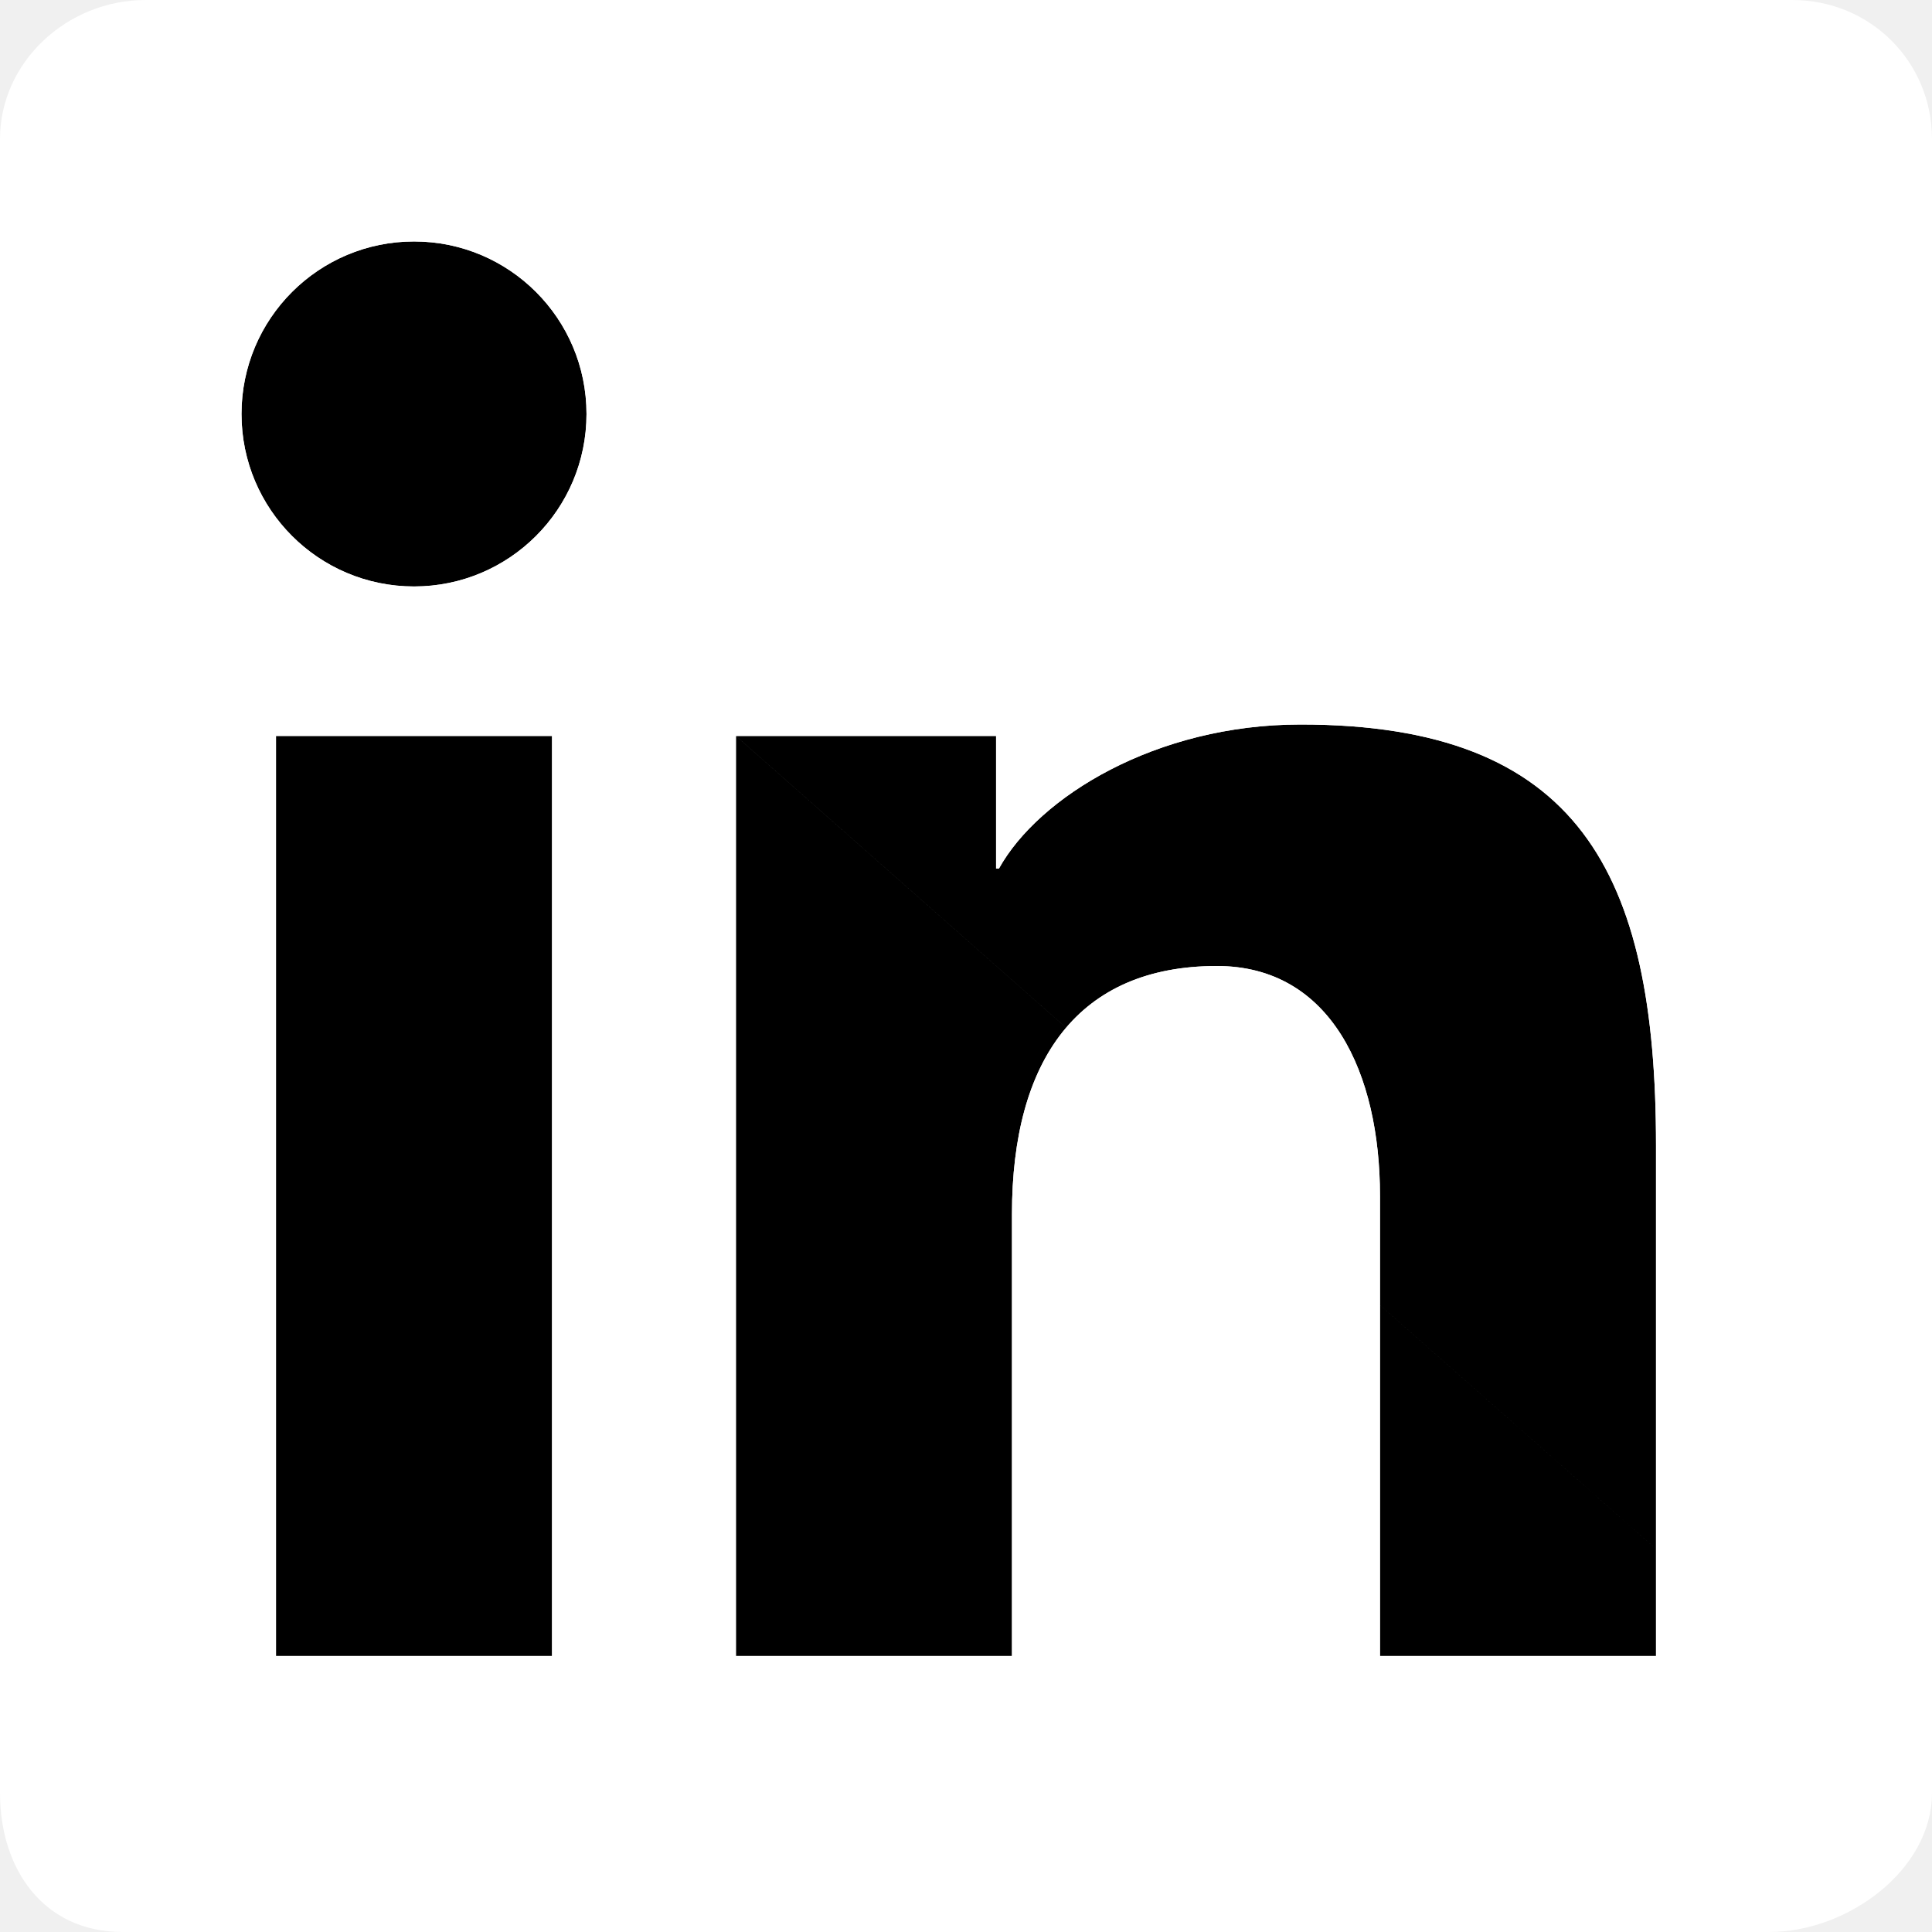
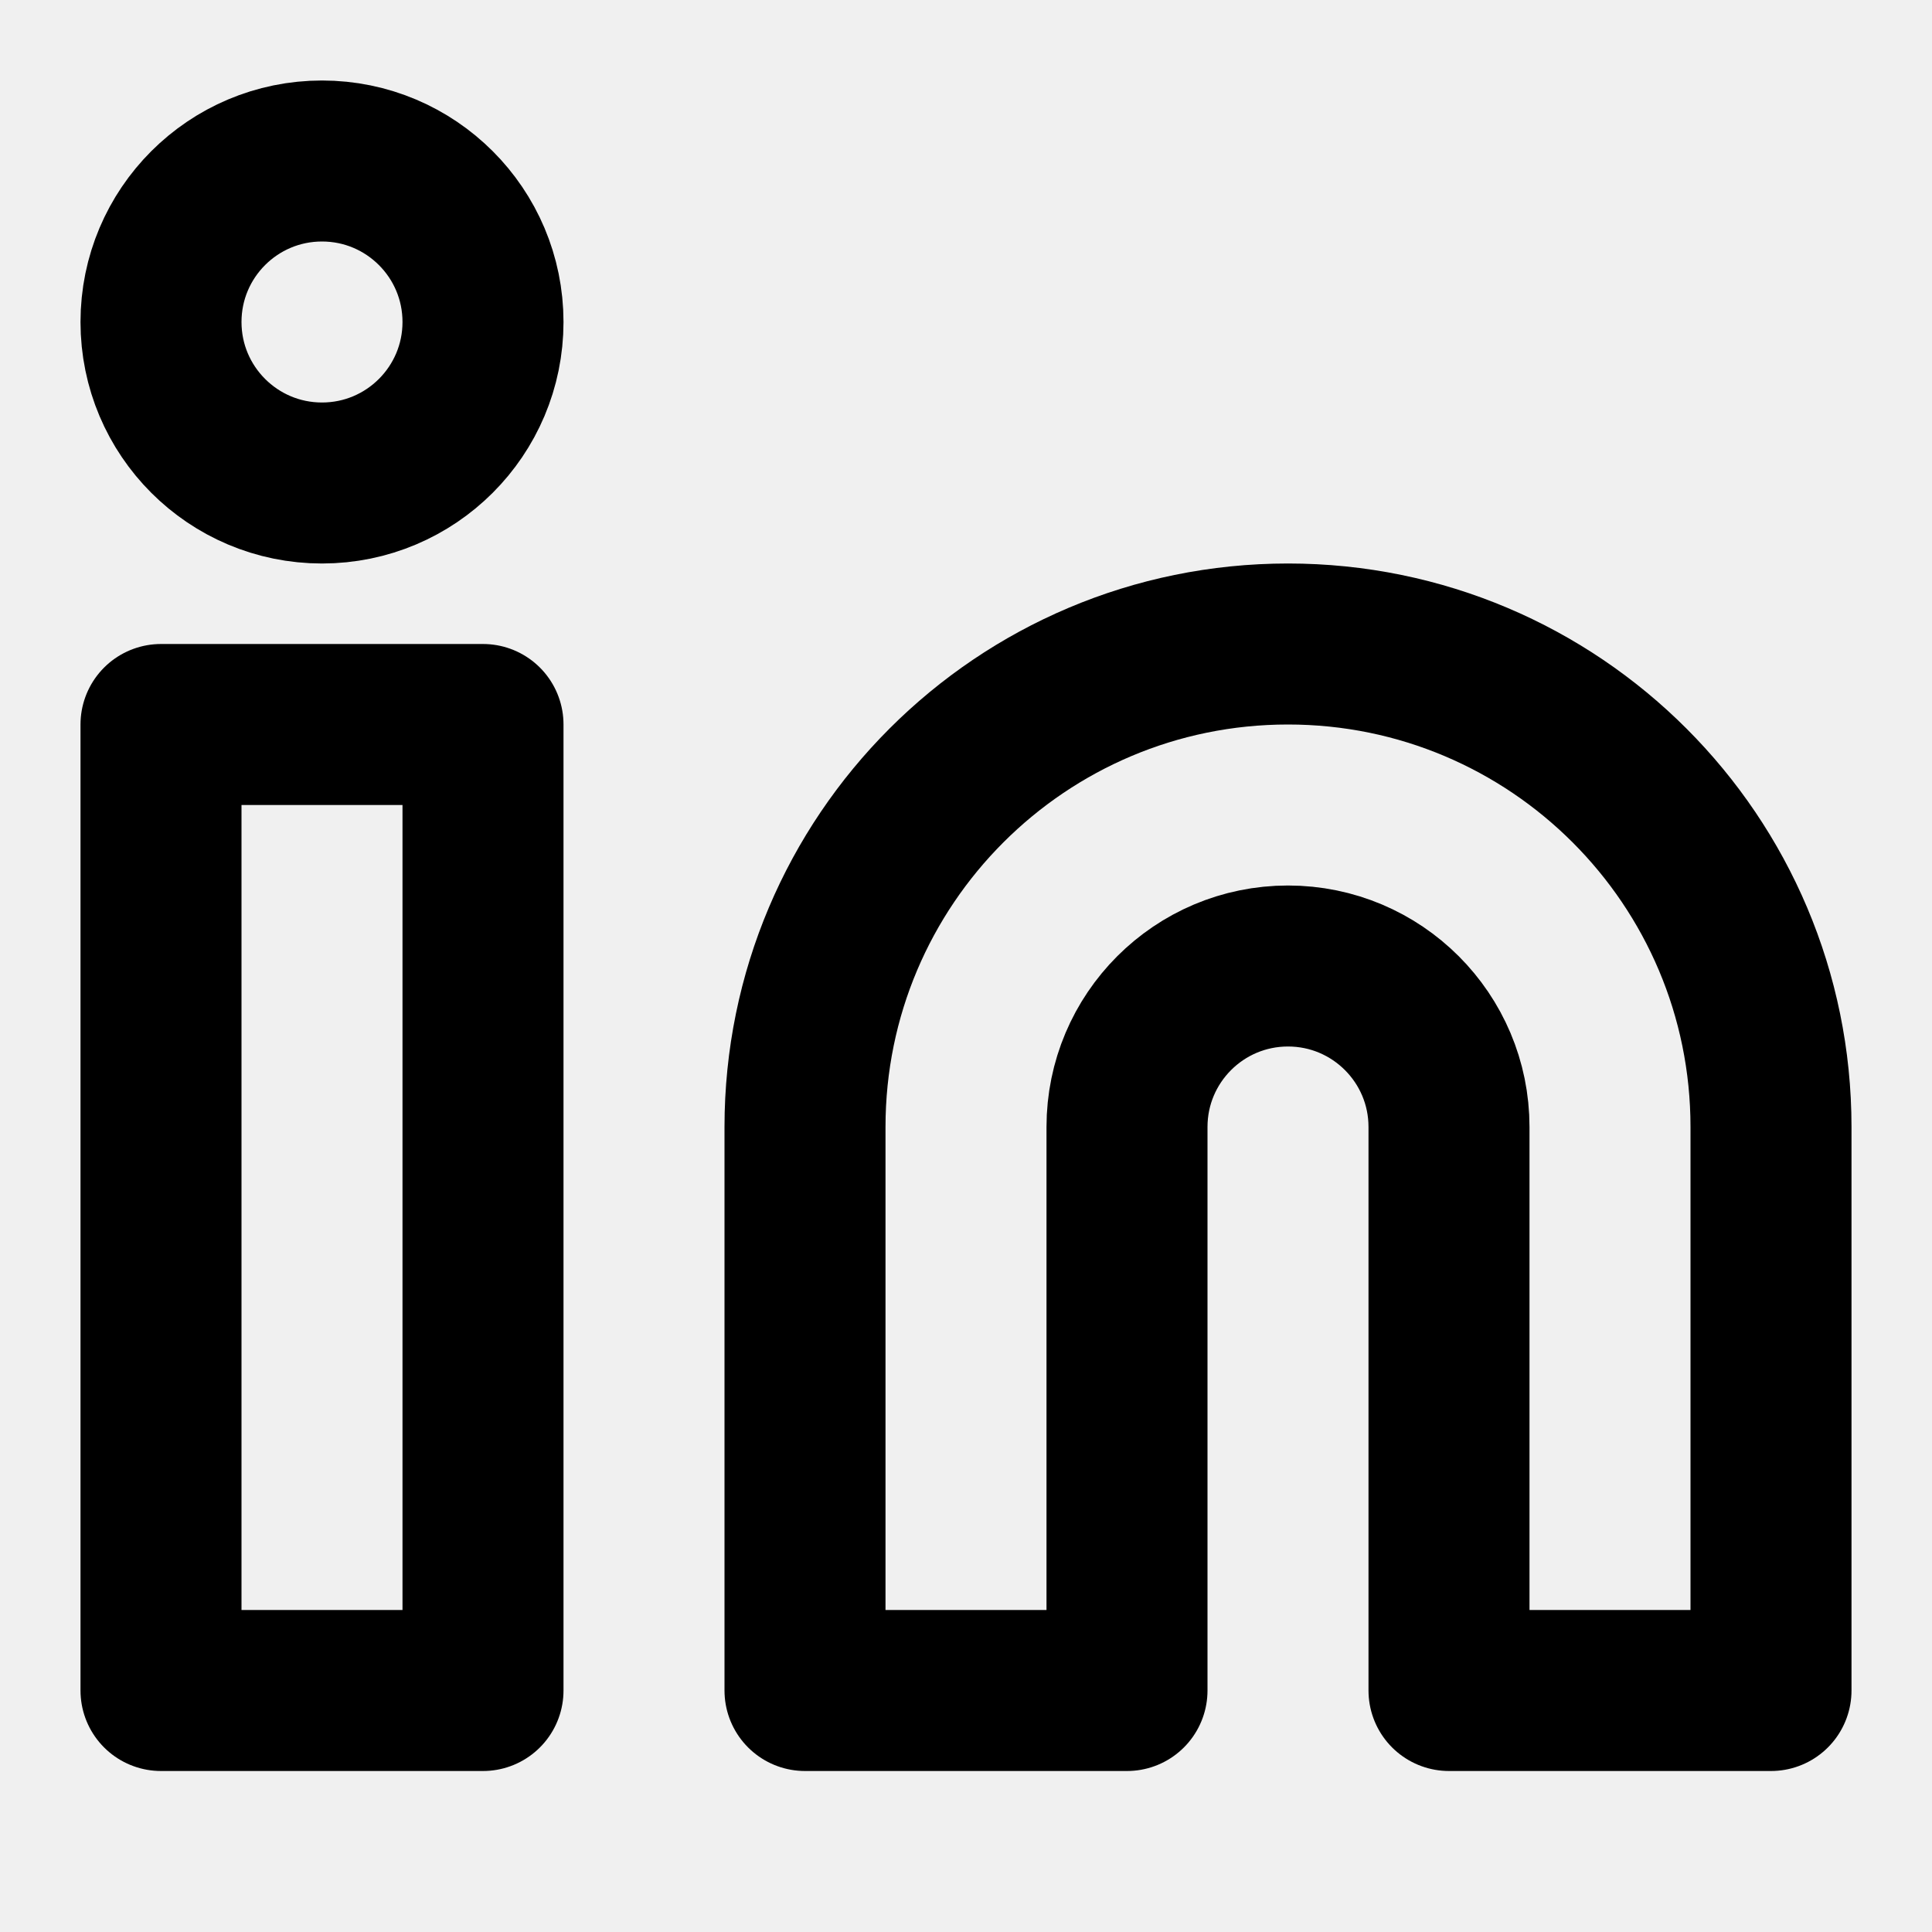
- <svg xmlns="http://www.w3.org/2000/svg" viewBox="0 0 512 512">
-   <defs>
-     <style>
-       .cls-1 {
-         fill: #fff;
-       }
- 
-       .cls-1, .cls-2 {
-         fill-rule: evenodd;
-       }
-     </style>
-   </defs>
-   <g id="Calque_2" data-name="Calque 2">
-     <path class="cls-2" d="M512,475.14,195.04,195.04h68.93v35.14h.76c10.51-18.94,41.54-38.18,79.92-38.18,73.65,0,94.21,39.11,94.21,111.54v135.32h-73.15v-121.98c0-32.43-12.95-60.88-43.23-60.88-36.77,0-54.3,24.89-54.3,65.76v117.1h-73.15v-243.82h0ZM73.14,438.86h73.15v-243.82h-73.15v243.82ZM155.43,109.71c0,25.26-20.46,45.71-45.71,45.71s-45.72-20.46-45.72-45.71,20.46-45.72,45.72-45.72,45.71,20.46,45.71,45.72Z" />
-   </g>
-   <g id="Calque_1" data-name="Calque 1" image-rendering="optimizeQuality" shape-rendering="geometricPrecision" text-rendering="geometricPrecision">
-     <path class="cls-1" d="M474.92,0H38.59C17.72,0,0,16.5,0,36.84v438.3c0,20.36,11.63,36.86,32.49,36.86h436.33c20.9,0,43.18-16.5,43.18-36.86V36.84c0-20.34-16.19-36.84-37.08-36.84ZM195.04,195.04h68.93v35.14h.76c10.51-18.94,41.54-38.18,79.92-38.18,73.65,0,94.21,39.11,94.21,111.54v135.32h-73.15v-121.98c0-32.43-12.95-60.88-43.23-60.88-36.77,0-54.3,24.89-54.3,65.76v117.1h-73.15v-243.82h0ZM73.14,438.86h73.15v-243.82h-73.15v243.82ZM155.43,109.71c0,25.26-20.46,45.71-45.71,45.71s-45.72-20.46-45.72-45.71,20.46-45.72,45.72-45.72,45.71,20.46,45.71,45.72Z" />
-   </g>
+ <svg xmlns="http://www.w3.org/2000/svg" width="24" height="24" viewBox="0 0 24 24" fill="none" stroke="currentColor" stroke-width="2" stroke-linecap="round" stroke-linejoin="round" class="feather feather-linkedin">
+   <path d="M16 8a6 6 0 0 1 6 6v7h-4v-7a2 2 0 0 0-2-2 2 2 0 0 0-2 2v7h-4v-7a6 6 0 0 1 6-6z" />
+   <rect x="2" y="9" width="4" height="12" />
+   <circle cx="4" cy="4" r="2" />
</svg>
